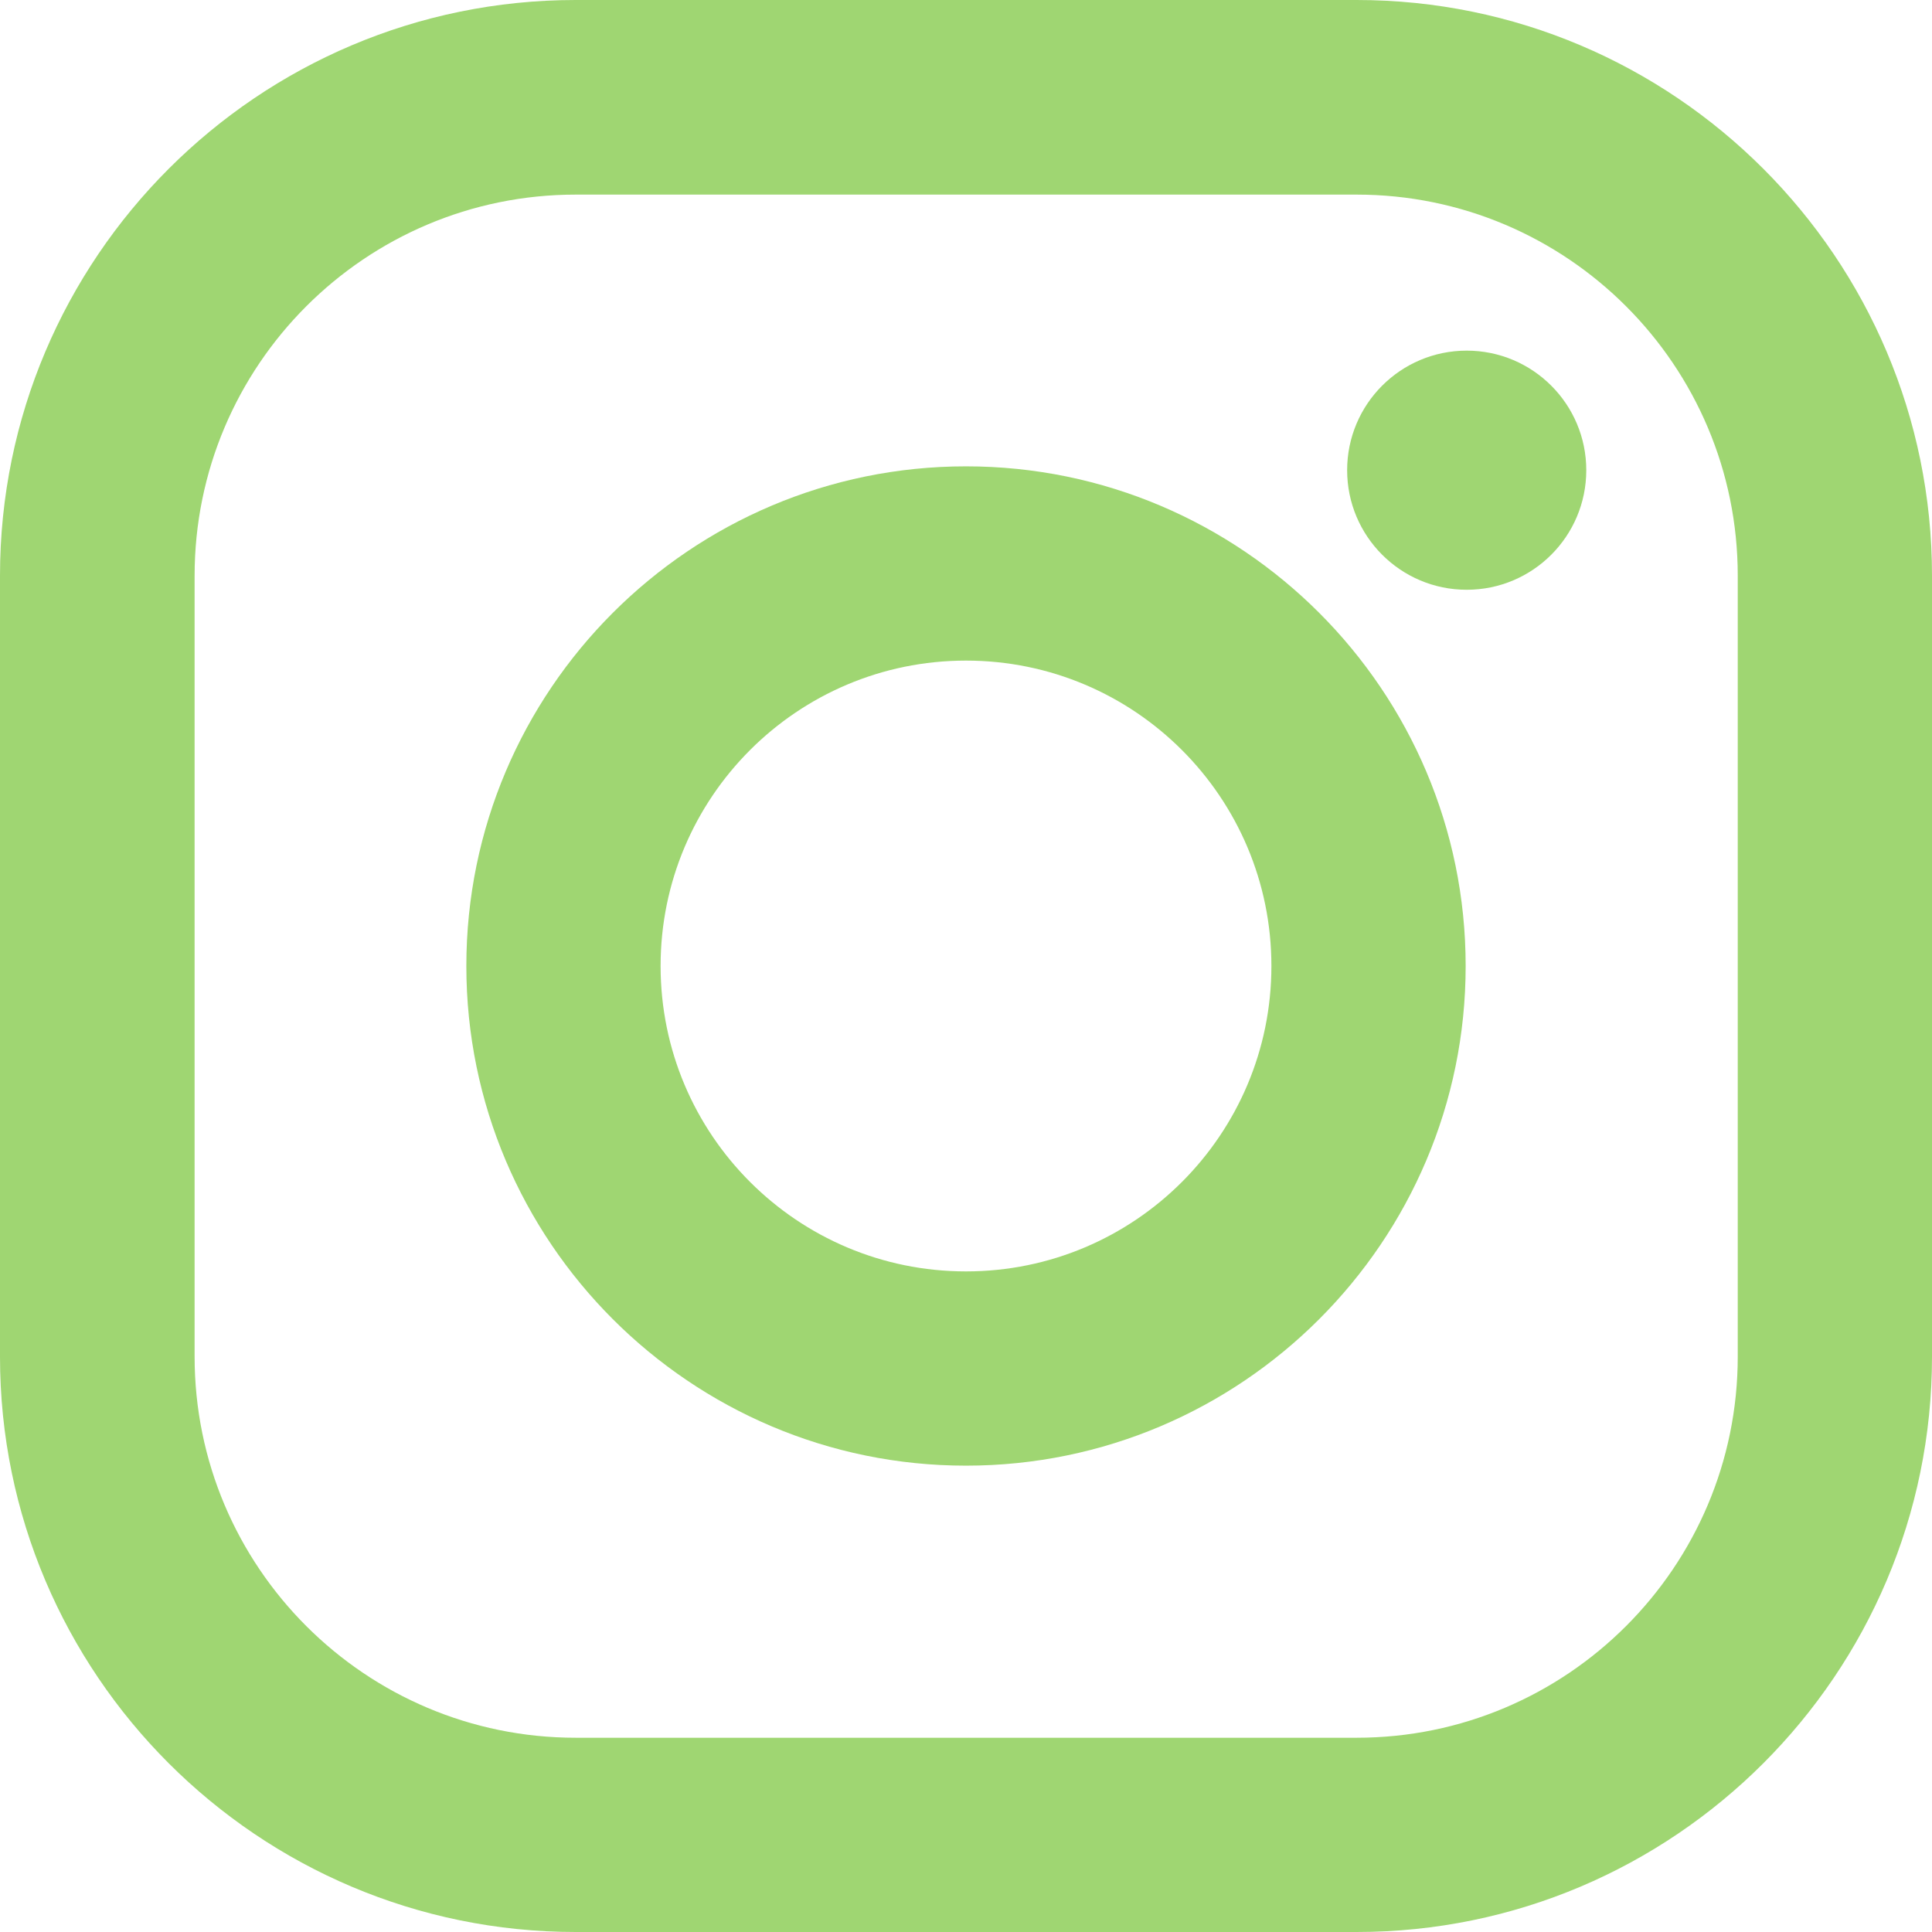
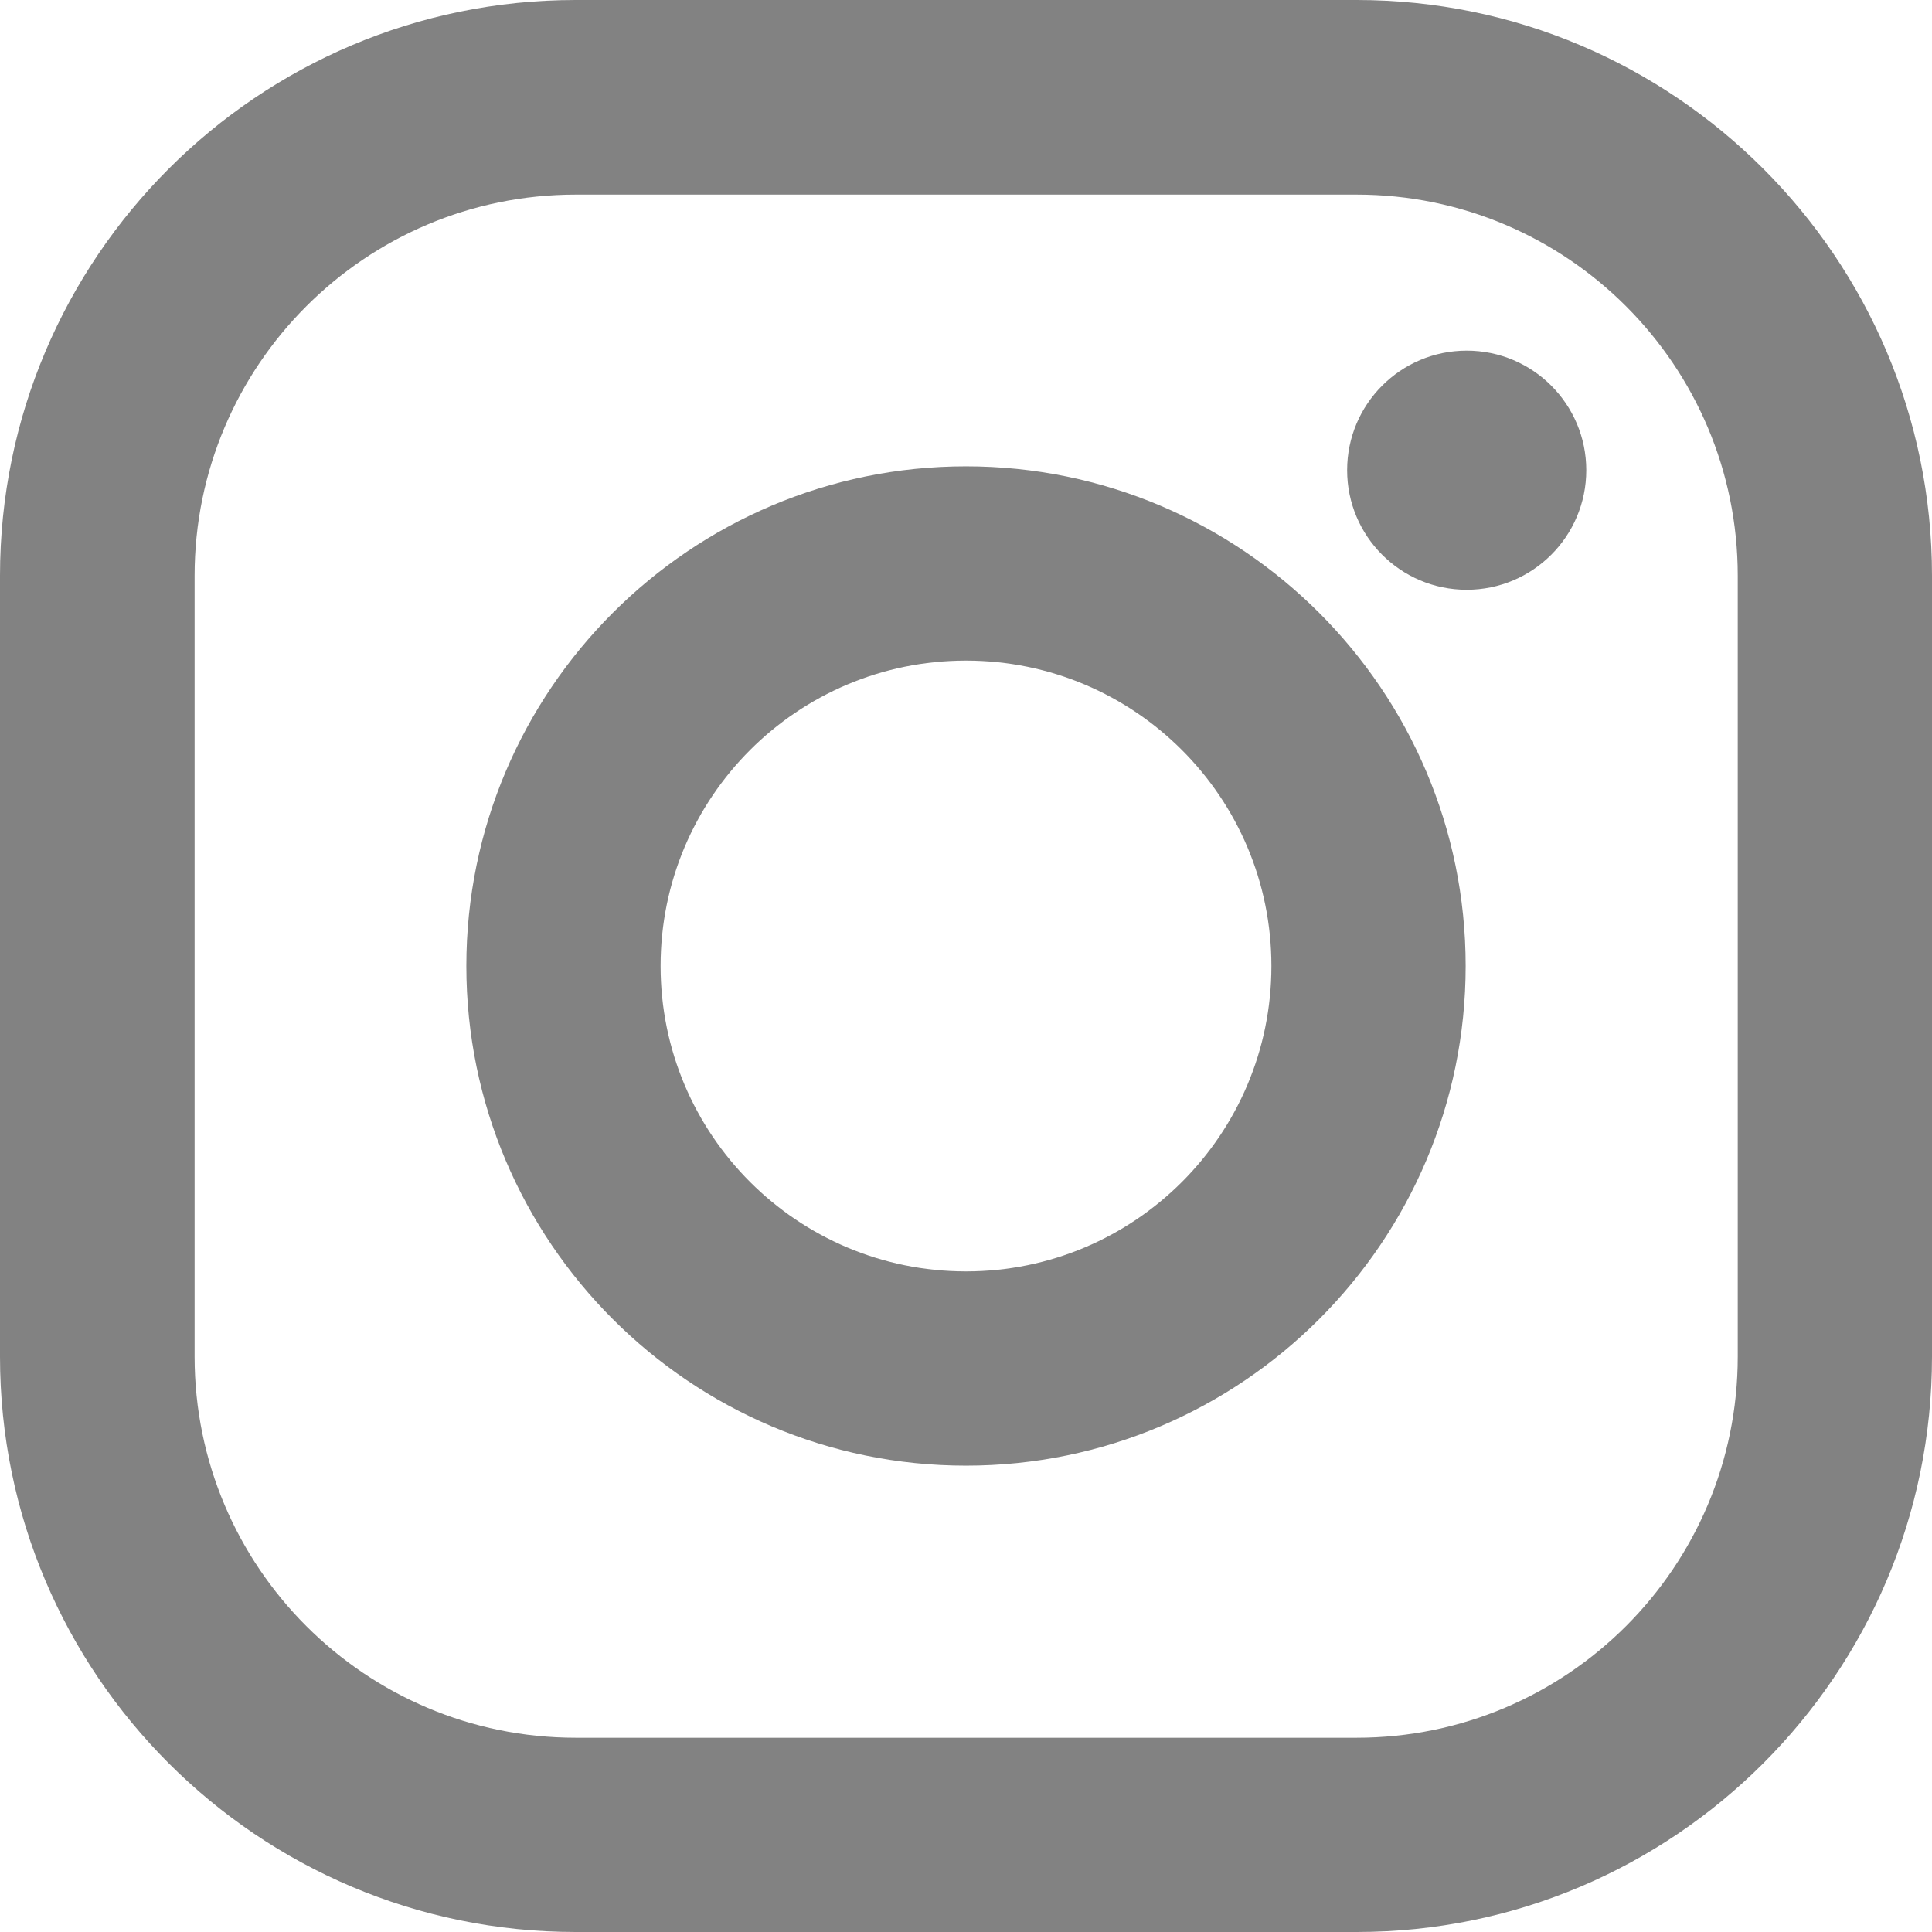
<svg xmlns="http://www.w3.org/2000/svg" version="1.1" id="Layer_1" x="0px" y="0px" viewBox="0 0 551 551" style="enable-background:new 0 0 551 551;" xml:space="preserve">
  <style type="text/css">
- 	.st0{fill:#9FD672;}
+ 	.st0{fill:#828282;}
</style>
  <g id="Layer_2_1_">
    <g id="Layer_1-2">
-       <path class="st0" d="M386.9,0H164.2C73.6,0,0,73.6,0,164.2v222.7C0,477.4,73.6,551,164.2,551h222.7c90.5,0,164.1-73.6,164.1-164.1    V164.2C551,73.6,477.4,0,386.9,0z M495.6,386.9c0,60-48.7,108.7-108.7,108.7H164.2c-60,0-108.7-48.7-108.7-108.7V164.2    c0-60,48.7-108.7,108.7-108.7h222.7c60,0,108.7,48.7,108.7,108.7V386.9z" />
-       <path class="st0" d="M275.5,133C196.9,133,133,196.9,133,275.5S196.9,418,275.5,418S418,354.1,418,275.5S354.1,133,275.5,133z     M275.5,362.6c-48.1,0-87.1-39-87.1-87.1s39-87.1,87.1-87.1s87.1,39,87.1,87.1c0,0,0,0,0,0C362.6,323.6,323.6,362.6,275.5,362.6z" />
+       <path class="st0" d="M386.9,0H164.2C73.6,0,0,73.6,0,164.2v222.7C0,477.4,73.6,551,164.2,551h222.7c90.5,0,164.1-73.6,164.1-164.1    V164.2C551,73.6,477.4,0,386.9,0z M495.6,386.9c0,60-48.7,108.7-108.7,108.7H164.2c-60,0-108.7-48.7-108.7-108.7V164.2    c0-60,48.7-108.7,108.7-108.7h222.7c60,0,108.7,48.7,108.7,108.7L495.6,386.9L495.6,386.9z" />
+       <path class="st0" d="M275.5,133C196.9,133,133,196.9,133,275.5S196.9,418,275.5,418S418,354.1,418,275.5S354.1,133,275.5,133z     M275.5,362.6c-48.1,0-87.1-39-87.1-87.1s39-87.1,87.1-87.1s87.1,39,87.1,87.1l0,0C362.6,323.6,323.6,362.6,275.5,362.6z" />
      <circle class="st0" cx="418.3" cy="134.1" r="34.1" />
    </g>
  </g>
</svg>
